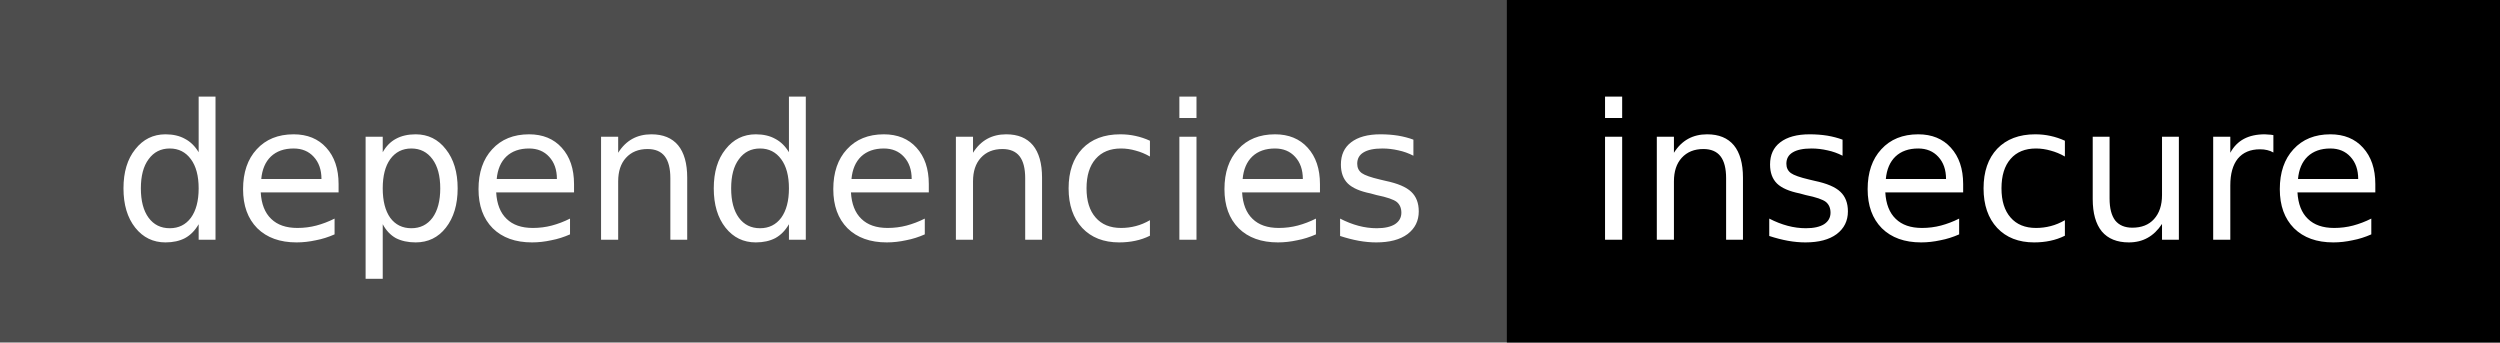
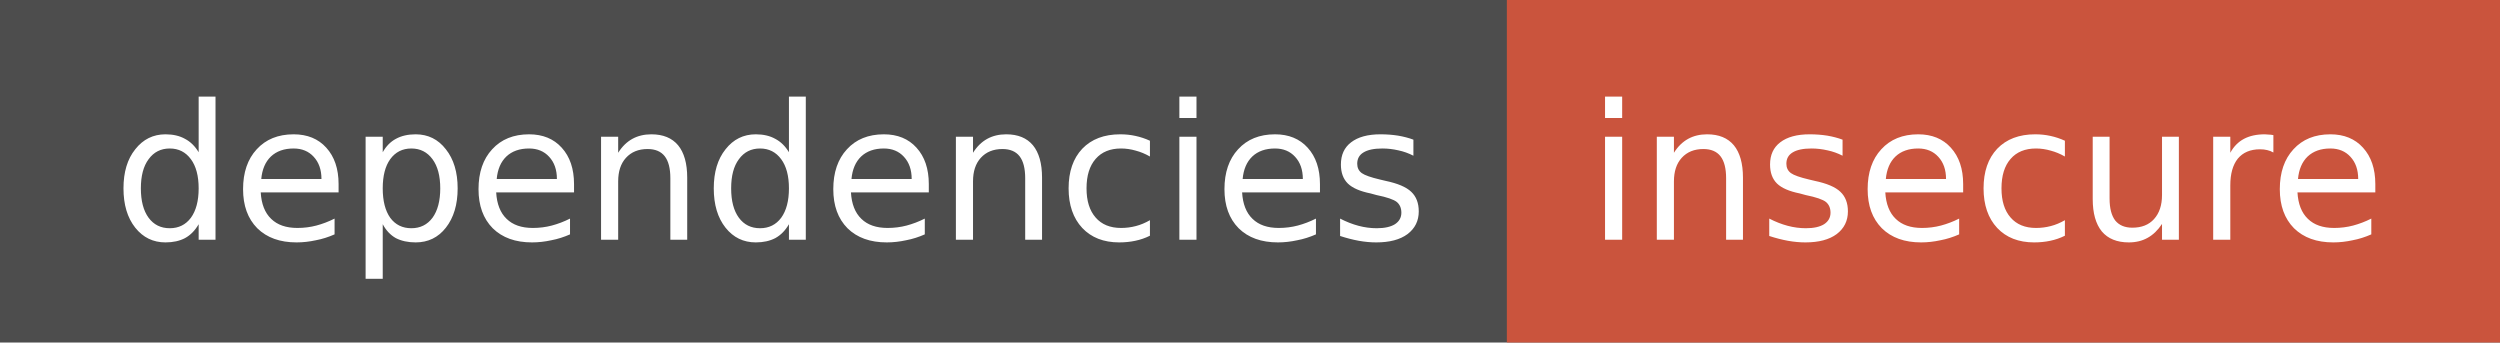
<svg xmlns="http://www.w3.org/2000/svg" width="146" height="20">
  <path fill="#555" d="M0 0h146v20h-146z" />
-   <path d="M88 0h58v20h-58zM88 0h4v20h-4z" />
+   <path fill="#e05d44" d="M88 0h58v20h-58zM88 0h4v20h-4z" />
  <path fill-opacity=".1" d="M0 0h146v20h-146z" />
  <g fill="#fff" text-anchor="middle" font-family="DejaVu Sans,Verdana,Geneva,sans-serif" font-size="11">
    <text x="45" y="14">dependencies</text>
    <text x="116" y="14">insecure</text>
  </g>
</svg>
